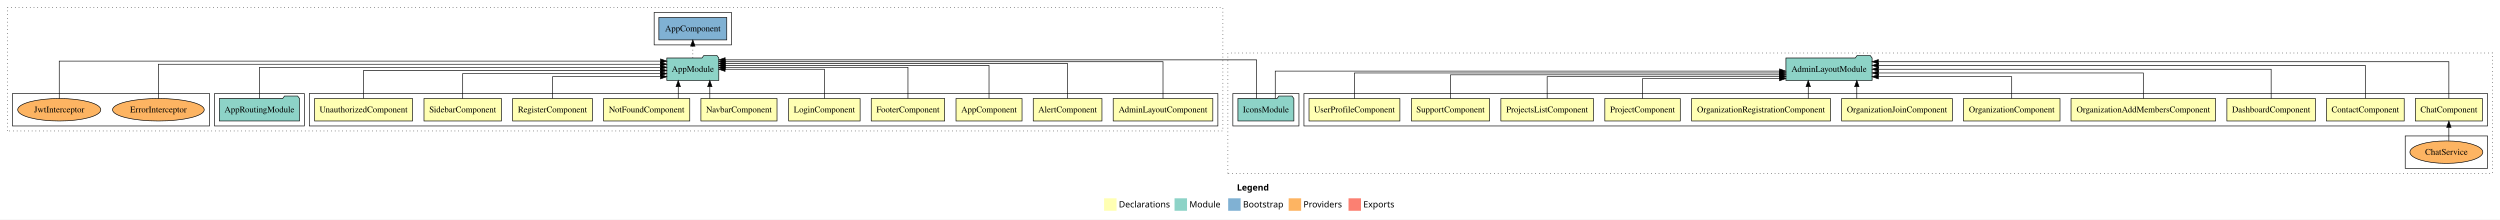
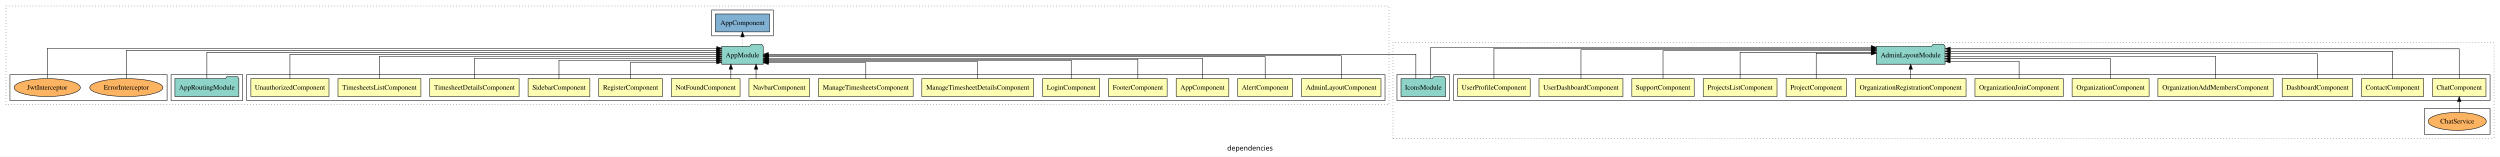
- <svg xmlns="http://www.w3.org/2000/svg" width="4009pt" height="352pt" viewBox="0.00 0.00 4009.00 352.00">
-   <g id="graph0" class="graph" transform="scale(1 1) rotate(0) translate(4 348)">
-     <polygon fill="#ffffff" stroke="transparent" points="-4,4 -4,-348 4005,-348 4005,4 -4,4" />
-     <text text-anchor="start" x="1979.509" y="-42.4" font-family="sans-serif" font-weight="bold" font-size="14.00" fill="#000000">Legend</text>
-     <polygon fill="#ffffb3" stroke="transparent" points="1766.5,-10 1766.5,-30 1786.5,-30 1786.5,-10 1766.5,-10" />
-     <text text-anchor="start" x="1790.129" y="-15.4" font-family="sans-serif" font-size="14.00" fill="#000000">  Declarations</text>
-     <polygon fill="#8dd3c7" stroke="transparent" points="1879.5,-10 1879.5,-30 1899.5,-30 1899.5,-10 1879.5,-10" />
-     <text text-anchor="start" x="1903.225" y="-15.4" font-family="sans-serif" font-size="14.00" fill="#000000">  Module</text>
-     <polygon fill="#80b1d3" stroke="transparent" points="1965.5,-10 1965.5,-30 1985.5,-30 1985.5,-10 1965.5,-10" />
-     <text text-anchor="start" x="1989.281" y="-15.4" font-family="sans-serif" font-size="14.00" fill="#000000">  Bootstrap</text>
-     <polygon fill="#fdb462" stroke="transparent" points="2062.5,-10 2062.5,-30 2082.5,-30 2082.5,-10 2062.5,-10" />
-     <text text-anchor="start" x="2086.173" y="-15.4" font-family="sans-serif" font-size="14.00" fill="#000000">  Providers</text>
-     <polygon fill="#fb8072" stroke="transparent" points="2158.5,-10 2158.5,-30 2178.5,-30 2178.5,-10 2158.5,-10" />
-     <text text-anchor="start" x="2182.226" y="-15.4" font-family="sans-serif" font-size="14.00" fill="#000000">  Exports</text>
+ <svg xmlns="http://www.w3.org/2000/svg" width="5027pt" height="315pt" viewBox="0.00 0.00 5027.00 314.80">
+   <g id="graph0" class="graph" transform="scale(1 1) rotate(0) translate(4 310.8)">
+     <polygon fill="white" stroke="transparent" points="-4,4 -4,-310.8 5023,-310.8 5023,4 -4,4" />
+     <text text-anchor="middle" x="2509.5" y="-8.2" font-family="sans-serif" font-size="14.00">dependencies</text>
    <g id="clust1" class="cluster">
-       <polygon fill="none" stroke="#000000" stroke-dasharray="1,5" points="1965,-70 1965,-263 3993,-263 3993,-70 1965,-70" />
+       <polygon fill="none" stroke="black" stroke-dasharray="1,5" points="2797,-32.8 2797,-225.8 5011,-225.8 5011,-32.8 2797,-32.8" />
    </g>
    <g id="clust2" class="cluster">
-       <polygon fill="none" stroke="#000000" points="2087,-146 2087,-198 3985,-198 3985,-146 2087,-146" />
+       <polygon fill="none" stroke="black" points="2919,-108.8 2919,-160.8 5003,-160.8 5003,-108.8 2919,-108.8" />
    </g>
    <g id="clust3" class="cluster">
-       <polygon fill="none" stroke="#000000" points="3853,-78 3853,-130 3985,-130 3985,-78 3853,-78" />
-     </g>
-     <g id="clust14" class="cluster">
-       <polygon fill="none" stroke="#000000" points="1973,-146 1973,-198 2079,-198 2079,-146 1973,-146" />
-     </g>
-     <g id="clust18" class="cluster">
-       <polygon fill="none" stroke="#000000" stroke-dasharray="1,5" points="8,-138 8,-336 1957,-336 1957,-138 8,-138" />
+       <polygon fill="none" stroke="black" points="4871,-40.8 4871,-92.8 5003,-92.8 5003,-40.8 4871,-40.8" />
+     </g>
+     <g id="clust15" class="cluster">
+       <polygon fill="none" stroke="black" points="2805,-108.8 2805,-160.8 2911,-160.8 2911,-108.8 2805,-108.8" />
    </g>
    <g id="clust19" class="cluster">
-       <polygon fill="none" stroke="#000000" points="492,-146 492,-198 1949,-198 1949,-146 492,-146" />
-     </g>
-     <g id="clust30" class="cluster">
-       <polygon fill="none" stroke="#000000" points="340,-146 340,-198 484,-198 484,-146 340,-146" />
-     </g>
-     <g id="clust32" class="cluster">
-       <polygon fill="none" stroke="#000000" points="1045,-276 1045,-328 1169,-328 1169,-276 1045,-276" />
-     </g>
-     <g id="clust33" class="cluster">
-       <polygon fill="none" stroke="#000000" points="16,-146 16,-198 332,-198 332,-146 16,-146" />
+       <polygon fill="none" stroke="black" stroke-dasharray="1,5" points="8,-100.8 8,-298.8 2789,-298.8 2789,-100.8 8,-100.8" />
+     </g>
+     <g id="clust20" class="cluster">
+       <polygon fill="none" stroke="black" points="492,-108.8 492,-160.8 2781,-160.8 2781,-108.8 492,-108.8" />
+     </g>
+     <g id="clust35" class="cluster">
+       <polygon fill="none" stroke="black" points="340,-108.8 340,-160.8 484,-160.8 484,-108.8 340,-108.8" />
+     </g>
+     <g id="clust37" class="cluster">
+       <polygon fill="none" stroke="black" points="1427,-238.8 1427,-290.8 1551,-290.8 1551,-238.8 1427,-238.8" />
+     </g>
+     <g id="clust38" class="cluster">
+       <polygon fill="none" stroke="black" points="16,-108.8 16,-160.8 332,-160.8 332,-108.8 16,-108.8" />
    </g>
    <g id="node1" class="node">
-       <polygon fill="#ffffb3" stroke="#000000" points="3976.774,-190 3869.226,-190 3869.226,-154 3976.774,-154 3976.774,-190" />
-       <text text-anchor="middle" x="3923" y="-167.8" font-family="Times,serif" font-size="14.00" fill="#000000">ChatComponent</text>
+       <polygon fill="#ffffb3" stroke="black" points="4994.77,-152.8 4887.23,-152.8 4887.23,-116.8 4994.77,-116.8 4994.77,-152.8" />
+       <text text-anchor="middle" x="4941" y="-130.6" font-family="Times,serif" font-size="14.00">ChatComponent</text>
+     </g>
+     <g id="node13" class="node">
+       <polygon fill="#8dd3c7" stroke="black" points="3907.1,-217.8 3904.1,-221.8 3883.1,-221.8 3880.1,-217.8 3768.9,-217.8 3768.9,-181.8 3907.1,-181.8 3907.1,-217.8" />
+       <text text-anchor="middle" x="3838" y="-195.6" font-family="Times,serif" font-size="14.00">AdminLayoutModule</text>
+     </g>
+     <g id="edge1" class="edge">
+       <path fill="none" stroke="black" d="M4941,-152.89C4941,-175.93 4941,-212.8 4941,-212.8 4941,-212.8 3917.42,-212.8 3917.42,-212.8" />
+       <polygon fill="black" stroke="black" points="3917.42,-209.3 3907.42,-212.8 3917.42,-216.3 3917.42,-209.3" />
+     </g>
+     <g id="node2" class="node">
+       <polygon fill="#ffffb3" stroke="black" points="4869.38,-152.8 4744.62,-152.8 4744.62,-116.8 4869.38,-116.8 4869.38,-152.8" />
+       <text text-anchor="middle" x="4807" y="-130.6" font-family="Times,serif" font-size="14.00">ContactComponent</text>
+     </g>
+     <g id="edge3" class="edge">
+       <path fill="none" stroke="black" d="M4807,-152.84C4807,-174.46 4807,-207.8 4807,-207.8 4807,-207.8 3917.3,-207.8 3917.3,-207.8" />
+       <polygon fill="black" stroke="black" points="3917.3,-204.3 3907.3,-207.8 3917.3,-211.3 3917.3,-204.3" />
+     </g>
+     <g id="node3" class="node">
+       <polygon fill="#ffffb3" stroke="black" points="4726.98,-152.8 4585.02,-152.8 4585.02,-116.8 4726.98,-116.8 4726.98,-152.8" />
+       <text text-anchor="middle" x="4656" y="-130.6" font-family="Times,serif" font-size="14.00">DashboardComponent</text>
+     </g>
+     <g id="edge4" class="edge">
+       <path fill="none" stroke="black" d="M4656,-153.02C4656,-173.17 4656,-202.8 4656,-202.8 4656,-202.8 3917.39,-202.8 3917.39,-202.8" />
+       <polygon fill="black" stroke="black" points="3917.39,-199.3 3907.39,-202.8 3917.39,-206.3 3917.39,-199.3" />
+     </g>
+     <g id="node4" class="node">
+       <polygon fill="#ffffb3" stroke="black" points="4566.9,-152.8 4335.1,-152.8 4335.1,-116.8 4566.9,-116.8 4566.9,-152.8" />
+       <text text-anchor="middle" x="4451" y="-130.6" font-family="Times,serif" font-size="14.00">OrganizationAddMembersComponent</text>
+     </g>
+     <g id="edge5" class="edge">
+       <path fill="none" stroke="black" d="M4451,-153.02C4451,-171.63 4451,-197.8 4451,-197.8 4451,-197.8 3917.13,-197.8 3917.13,-197.8" />
+       <polygon fill="black" stroke="black" points="3917.13,-194.3 3907.13,-197.8 3917.13,-201.3 3917.13,-194.3" />
+     </g>
+     <g id="node5" class="node">
+       <polygon fill="#ffffb3" stroke="black" points="4317.41,-152.8 4162.59,-152.8 4162.59,-116.8 4317.41,-116.8 4317.41,-152.8" />
+       <text text-anchor="middle" x="4240" y="-130.6" font-family="Times,serif" font-size="14.00">OrganizationComponent</text>
+     </g>
+     <g id="edge6" class="edge">
+       <path fill="none" stroke="black" d="M4240,-152.83C4240,-169.86 4240,-192.8 4240,-192.8 4240,-192.8 3917.11,-192.8 3917.11,-192.8" />
+       <polygon fill="black" stroke="black" points="3917.11,-189.3 3907.11,-192.8 3917.11,-196.3 3917.11,-189.3" />
+     </g>
+     <g id="node6" class="node">
+       <polygon fill="#ffffb3" stroke="black" points="4144.75,-152.8 3967.25,-152.8 3967.25,-116.8 4144.75,-116.8 4144.75,-152.8" />
+       <text text-anchor="middle" x="4056" y="-130.6" font-family="Times,serif" font-size="14.00">OrganizationJoinComponent</text>
+     </g>
+     <g id="edge7" class="edge">
+       <path fill="none" stroke="black" d="M4056,-153.04C4056,-168.37 4056,-187.8 4056,-187.8 4056,-187.8 3917.28,-187.8 3917.28,-187.8" />
+       <polygon fill="black" stroke="black" points="3917.28,-184.3 3907.28,-187.8 3917.28,-191.3 3917.28,-184.3" />
+     </g>
+     <g id="node7" class="node">
+       <polygon fill="#ffffb3" stroke="black" points="3949.35,-152.8 3726.65,-152.8 3726.65,-116.8 3949.35,-116.8 3949.35,-152.8" />
+       <text text-anchor="middle" x="3838" y="-130.6" font-family="Times,serif" font-size="14.00">OrganizationRegistrationComponent</text>
+     </g>
+     <g id="edge8" class="edge">
+       <path fill="none" stroke="black" d="M3838,-152.91C3838,-152.91 3838,-171.79 3838,-171.79" />
+       <polygon fill="black" stroke="black" points="3834.5,-171.79 3838,-181.79 3841.5,-171.79 3834.5,-171.79" />
+     </g>
+     <g id="node8" class="node">
+       <polygon fill="#ffffb3" stroke="black" points="3708.49,-152.8 3587.51,-152.8 3587.51,-116.8 3708.49,-116.8 3708.49,-152.8" />
+       <text text-anchor="middle" x="3648" y="-130.6" font-family="Times,serif" font-size="14.00">ProjectComponent</text>
+     </g>
+     <g id="edge9" class="edge">
+       <path fill="none" stroke="black" d="M3648,-152.93C3648,-173.37 3648,-203.8 3648,-203.8 3648,-203.8 3758.87,-203.8 3758.87,-203.8" />
+       <polygon fill="black" stroke="black" points="3758.87,-207.3 3768.87,-203.8 3758.87,-200.3 3758.87,-207.3" />
+     </g>
+     <g id="node9" class="node">
+       <polygon fill="#ffffb3" stroke="black" points="3569.21,-152.8 3420.79,-152.8 3420.79,-116.8 3569.21,-116.8 3569.21,-152.8" />
+       <text text-anchor="middle" x="3495" y="-130.6" font-family="Times,serif" font-size="14.00">ProjectsListComponent</text>
+     </g>
+     <g id="edge10" class="edge">
+       <path fill="none" stroke="black" d="M3495,-153.08C3495,-174.12 3495,-205.8 3495,-205.8 3495,-205.8 3758.59,-205.8 3758.59,-205.8" />
+       <polygon fill="black" stroke="black" points="3758.59,-209.3 3768.59,-205.8 3758.59,-202.3 3758.59,-209.3" />
+     </g>
+     <g id="node10" class="node">
+       <polygon fill="#ffffb3" stroke="black" points="3402.67,-152.8 3277.33,-152.8 3277.33,-116.8 3402.67,-116.8 3402.67,-152.8" />
+       <text text-anchor="middle" x="3340" y="-130.6" font-family="Times,serif" font-size="14.00">SupportComponent</text>
+     </g>
+     <g id="edge11" class="edge">
+       <path fill="none" stroke="black" d="M3340,-153.09C3340,-175.01 3340,-208.8 3340,-208.8 3340,-208.8 3758.76,-208.8 3758.76,-208.8" />
+       <polygon fill="black" stroke="black" points="3758.76,-212.3 3768.76,-208.8 3758.76,-205.3 3758.76,-212.3" />
+     </g>
+     <g id="node11" class="node">
+       <polygon fill="#ffffb3" stroke="black" points="3259.41,-152.8 3090.59,-152.8 3090.59,-116.8 3259.41,-116.8 3259.41,-152.8" />
+       <text text-anchor="middle" x="3175" y="-130.6" font-family="Times,serif" font-size="14.00">UserDashboardComponent</text>
+     </g>
+     <g id="edge12" class="edge">
+       <path fill="none" stroke="black" d="M3175,-152.81C3175,-175.29 3175,-210.8 3175,-210.8 3175,-210.8 3758.92,-210.8 3758.92,-210.8" />
+       <polygon fill="black" stroke="black" points="3758.92,-214.3 3768.92,-210.8 3758.92,-207.3 3758.92,-214.3" />
    </g>
    <g id="node12" class="node">
-       <polygon fill="#8dd3c7" stroke="#000000" points="2998.095,-255 2995.095,-259 2974.095,-259 2971.095,-255 2859.905,-255 2859.905,-219 2998.095,-219 2998.095,-255" />
-       <text text-anchor="middle" x="2929" y="-232.8" font-family="Times,serif" font-size="14.00" fill="#000000">AdminLayoutModule</text>
-     </g>
-     <g id="edge1" class="edge">
-       <path fill="none" stroke="#000000" d="M3923,-190.248C3923,-213.018 3923,-249 3923,-249 3923,-249 3008.107,-249 3008.107,-249" />
-       <polygon fill="#000000" stroke="#000000" points="3008.107,-245.5 2998.107,-249 3008.107,-252.5 3008.107,-245.5" />
-     </g>
-     <g id="node2" class="node">
-       <polygon fill="#ffffb3" stroke="#000000" points="3851.38,-190 3726.62,-190 3726.62,-154 3851.38,-154 3851.38,-190" />
-       <text text-anchor="middle" x="3789" y="-167.8" font-family="Times,serif" font-size="14.00" fill="#000000">ContactComponent</text>
-     </g>
-     <g id="edge3" class="edge">
-       <path fill="none" stroke="#000000" d="M3789,-190.284C3789,-211.321 3789,-243 3789,-243 3789,-243 3008.286,-243 3008.286,-243" />
-       <polygon fill="#000000" stroke="#000000" points="3008.286,-239.5 2998.286,-243 3008.286,-246.5 3008.286,-239.5" />
-     </g>
-     <g id="node3" class="node">
-       <polygon fill="#ffffb3" stroke="#000000" points="3708.973,-190 3567.027,-190 3567.027,-154 3708.973,-154 3708.973,-190" />
-       <text text-anchor="middle" x="3638" y="-167.8" font-family="Times,serif" font-size="14.00" fill="#000000">DashboardComponent</text>
-     </g>
-     <g id="edge4" class="edge">
-       <path fill="none" stroke="#000000" d="M3638,-190.106C3638,-209.339 3638,-237 3638,-237 3638,-237 3008.273,-237 3008.273,-237" />
-       <polygon fill="#000000" stroke="#000000" points="3008.273,-233.5 2998.273,-237 3008.273,-240.5 3008.273,-233.5" />
-     </g>
-     <g id="node4" class="node">
-       <polygon fill="#ffffb3" stroke="#000000" points="3548.892,-190 3317.108,-190 3317.108,-154 3548.892,-154 3548.892,-190" />
-       <text text-anchor="middle" x="3433" y="-167.8" font-family="Times,serif" font-size="14.00" fill="#000000">OrganizationAddMembersComponent</text>
-     </g>
-     <g id="edge5" class="edge">
-       <path fill="none" stroke="#000000" d="M3433,-190.023C3433,-207.373 3433,-231 3433,-231 3433,-231 3008.286,-231 3008.286,-231" />
-       <polygon fill="#000000" stroke="#000000" points="3008.286,-227.5 2998.286,-231 3008.286,-234.5 3008.286,-227.5" />
-     </g>
-     <g id="node5" class="node">
-       <polygon fill="#ffffb3" stroke="#000000" points="3299.416,-190 3144.584,-190 3144.584,-154 3299.416,-154 3299.416,-190" />
-       <text text-anchor="middle" x="3222" y="-167.8" font-family="Times,serif" font-size="14.00" fill="#000000">OrganizationComponent</text>
-     </g>
-     <g id="edge6" class="edge">
-       <path fill="none" stroke="#000000" d="M3222,-190.24C3222,-205.571 3222,-225 3222,-225 3222,-225 3008.066,-225 3008.066,-225" />
-       <polygon fill="#000000" stroke="#000000" points="3008.066,-221.5 2998.066,-225 3008.066,-228.5 3008.066,-221.5" />
-     </g>
-     <g id="node6" class="node">
-       <polygon fill="#ffffb3" stroke="#000000" points="3126.751,-190 2949.249,-190 2949.249,-154 3126.751,-154 3126.751,-190" />
-       <text text-anchor="middle" x="3038" y="-167.8" font-family="Times,serif" font-size="14.00" fill="#000000">OrganizationJoinComponent</text>
-     </g>
-     <g id="edge7" class="edge">
-       <path fill="none" stroke="#000000" d="M2973.586,-190.106C2973.586,-190.106 2973.586,-208.991 2973.586,-208.991" />
-       <polygon fill="#000000" stroke="#000000" points="2970.086,-208.991 2973.586,-218.991 2977.086,-208.991 2970.086,-208.991" />
-     </g>
-     <g id="node7" class="node">
-       <polygon fill="#ffffb3" stroke="#000000" points="2931.349,-190 2708.651,-190 2708.651,-154 2931.349,-154 2931.349,-190" />
-       <text text-anchor="middle" x="2820" y="-167.8" font-family="Times,serif" font-size="14.00" fill="#000000">OrganizationRegistrationComponent</text>
-     </g>
-     <g id="edge8" class="edge">
-       <path fill="none" stroke="#000000" d="M2895.688,-190.106C2895.688,-190.106 2895.688,-208.991 2895.688,-208.991" />
-       <polygon fill="#000000" stroke="#000000" points="2892.188,-208.991 2895.688,-218.991 2899.188,-208.991 2892.188,-208.991" />
-     </g>
-     <g id="node8" class="node">
-       <polygon fill="#ffffb3" stroke="#000000" points="2690.486,-190 2569.514,-190 2569.514,-154 2690.486,-154 2690.486,-190" />
-       <text text-anchor="middle" x="2630" y="-167.8" font-family="Times,serif" font-size="14.00" fill="#000000">ProjectComponent</text>
-     </g>
-     <g id="edge9" class="edge">
-       <path fill="none" stroke="#000000" d="M2630,-190.051C2630,-204.373 2630,-222 2630,-222 2630,-222 2849.652,-222 2849.652,-222" />
-       <polygon fill="#000000" stroke="#000000" points="2849.652,-225.5 2859.652,-222 2849.652,-218.5 2849.652,-225.5" />
-     </g>
-     <g id="node9" class="node">
-       <polygon fill="#ffffb3" stroke="#000000" points="2551.209,-190 2402.791,-190 2402.791,-154 2551.209,-154 2551.209,-190" />
-       <text text-anchor="middle" x="2477" y="-167.8" font-family="Times,serif" font-size="14.00" fill="#000000">ProjectsListComponent</text>
-     </g>
-     <g id="edge10" class="edge">
-       <path fill="none" stroke="#000000" d="M2477,-190.24C2477,-205.571 2477,-225 2477,-225 2477,-225 2849.859,-225 2849.859,-225" />
-       <polygon fill="#000000" stroke="#000000" points="2849.859,-228.5 2859.859,-225 2849.859,-221.5 2849.859,-228.5" />
-     </g>
-     <g id="node10" class="node">
-       <polygon fill="#ffffb3" stroke="#000000" points="2384.667,-190 2259.333,-190 2259.333,-154 2384.667,-154 2384.667,-190" />
-       <text text-anchor="middle" x="2322" y="-167.8" font-family="Times,serif" font-size="14.00" fill="#000000">SupportComponent</text>
-     </g>
-     <g id="edge11" class="edge">
-       <path fill="none" stroke="#000000" d="M2322,-190.027C2322,-206.398 2322,-228 2322,-228 2322,-228 2849.665,-228 2849.665,-228" />
-       <polygon fill="#000000" stroke="#000000" points="2849.665,-231.5 2859.665,-228 2849.665,-224.5 2849.665,-231.5" />
-     </g>
-     <g id="node11" class="node">
-       <polygon fill="#ffffb3" stroke="#000000" points="2240.858,-190 2095.142,-190 2095.142,-154 2240.858,-154 2240.858,-190" />
-       <text text-anchor="middle" x="2168" y="-167.8" font-family="Times,serif" font-size="14.00" fill="#000000">UserProfileComponent</text>
-     </g>
-     <g id="edge12" class="edge">
-       <path fill="none" stroke="#000000" d="M2168,-190.023C2168,-207.373 2168,-231 2168,-231 2168,-231 2849.787,-231 2849.787,-231" />
-       <polygon fill="#000000" stroke="#000000" points="2849.787,-234.5 2859.787,-231 2849.787,-227.5 2849.787,-234.5" />
-     </g>
-     <g id="node13" class="node">
-       <ellipse fill="#fdb462" stroke="#000000" cx="3919" cy="-104" rx="58.463" ry="18" />
-       <text text-anchor="middle" x="3919" y="-99.8" font-family="Times,serif" font-size="14.00" fill="#000000">ChatService</text>
+       <polygon fill="#ffffb3" stroke="black" points="3072.87,-152.8 2927.13,-152.8 2927.13,-116.8 3072.87,-116.8 3072.87,-152.8" />
+       <text text-anchor="middle" x="3000" y="-130.6" font-family="Times,serif" font-size="14.00">UserProfileComponent</text>
+     </g>
+     <g id="edge13" class="edge">
+       <path fill="none" stroke="black" d="M3000,-153.12C3000,-176.46 3000,-213.8 3000,-213.8 3000,-213.8 3758.71,-213.8 3758.71,-213.8" />
+       <polygon fill="black" stroke="black" points="3758.71,-217.3 3768.71,-213.8 3758.71,-210.3 3758.71,-217.3" />
+     </g>
+     <g id="node14" class="node">
+       <ellipse fill="#fdb462" stroke="black" cx="4937" cy="-66.8" rx="58.46" ry="18" />
+       <text text-anchor="middle" x="4937" y="-62.6" font-family="Times,serif" font-size="14.00">ChatService</text>
    </g>
    <g id="edge2" class="edge">
-       <path fill="none" stroke="#000000" d="M3923,-122.223C3923,-122.223 3923,-143.727 3923,-143.727" />
-       <polygon fill="#000000" stroke="#000000" points="3919.5,-143.727 3923,-153.727 3926.5,-143.727 3919.5,-143.727" />
-     </g>
-     <g id="node14" class="node">
-       <polygon fill="#8dd3c7" stroke="#000000" points="2070.87,-190 2067.87,-194 2046.87,-194 2043.87,-190 1981.13,-190 1981.13,-154 2070.87,-154 2070.87,-190" />
-       <text text-anchor="middle" x="2026" y="-167.8" font-family="Times,serif" font-size="14.00" fill="#000000">IconsModule</text>
-     </g>
-     <g id="edge13" class="edge">
-       <path fill="none" stroke="#000000" d="M2040.978,-190.267C2040.978,-208.555 2040.978,-234 2040.978,-234 2040.978,-234 2849.688,-234 2849.688,-234" />
-       <polygon fill="#000000" stroke="#000000" points="2849.688,-237.5 2859.688,-234 2849.688,-230.5 2849.688,-237.5" />
+       <path fill="none" stroke="black" d="M4941,-85.02C4941,-85.02 4941,-106.53 4941,-106.53" />
+       <polygon fill="black" stroke="black" points="4937.5,-106.53 4941,-116.53 4944.5,-106.53 4937.5,-106.53" />
+     </g>
+     <g id="node15" class="node">
+       <polygon fill="#8dd3c7" stroke="black" points="2902.88,-152.8 2899.88,-156.8 2878.88,-156.8 2875.88,-152.8 2813.12,-152.8 2813.12,-116.8 2902.88,-116.8 2902.88,-152.8" />
+       <text text-anchor="middle" x="2858" y="-130.6" font-family="Times,serif" font-size="14.00">IconsModule</text>
+     </g>
+     <g id="edge14" class="edge">
+       <path fill="none" stroke="black" d="M2872.98,-153.18C2872.98,-177.08 2872.98,-215.8 2872.98,-215.8 2872.98,-215.8 3758.6,-215.8 3758.6,-215.8" />
+       <polygon fill="black" stroke="black" points="3758.6,-219.3 3768.6,-215.8 3758.6,-212.3 3758.6,-219.3" />
+     </g>
+     <g id="node30" class="node">
+       <polygon fill="#8dd3c7" stroke="black" points="1530.66,-217.8 1527.66,-221.8 1506.66,-221.8 1503.66,-217.8 1447.34,-217.8 1447.34,-181.8 1530.66,-181.8 1530.66,-217.8" />
+       <text text-anchor="middle" x="1489" y="-195.6" font-family="Times,serif" font-size="14.00">AppModule</text>
+     </g>
+     <g id="edge30" class="edge">
+       <path fill="none" stroke="black" d="M2843.02,-153.11C2843.02,-172.95 2843.02,-201.8 2843.02,-201.8 2843.02,-201.8 1541.01,-201.8 1541.01,-201.8" />
+       <polygon fill="black" stroke="black" points="1541.01,-198.3 1531.01,-201.8 1541.01,-205.3 1541.01,-198.3" />
+     </g>
+     <g id="node16" class="node">
+       <polygon fill="#ffffb3" stroke="black" points="2772.88,-152.8 2613.12,-152.8 2613.12,-116.8 2772.88,-116.8 2772.88,-152.8" />
+       <text text-anchor="middle" x="2693" y="-130.6" font-family="Times,serif" font-size="14.00">AdminLayoutComponent</text>
+     </g>
+     <g id="edge15" class="edge">
+       <path fill="none" stroke="black" d="M2693,-152.97C2693,-171.89 2693,-198.8 2693,-198.8 2693,-198.8 1540.79,-198.8 1540.79,-198.8" />
+       <polygon fill="black" stroke="black" points="1540.79,-195.3 1530.79,-198.8 1540.79,-202.3 1540.79,-195.3" />
+     </g>
+     <g id="node17" class="node">
+       <polygon fill="#ffffb3" stroke="black" points="2595.1,-152.8 2484.9,-152.8 2484.9,-116.8 2595.1,-116.8 2595.1,-152.8" />
+       <text text-anchor="middle" x="2540" y="-130.6" font-family="Times,serif" font-size="14.00">AlertComponent</text>
+     </g>
+     <g id="edge16" class="edge">
+       <path fill="none" stroke="black" d="M2540,-153.07C2540,-171.36 2540,-196.8 2540,-196.8 2540,-196.8 1540.85,-196.8 1540.85,-196.8" />
+       <polygon fill="black" stroke="black" points="1540.85,-193.3 1530.85,-196.8 1540.85,-200.3 1540.85,-193.3" />
+     </g>
+     <g id="node18" class="node">
+       <polygon fill="#ffffb3" stroke="black" points="2466.94,-152.8 2361.06,-152.8 2361.06,-116.8 2466.94,-116.8 2466.94,-152.8" />
+       <text text-anchor="middle" x="2414" y="-130.6" font-family="Times,serif" font-size="14.00">AppComponent</text>
+     </g>
+     <g id="edge17" class="edge">
+       <path fill="none" stroke="black" d="M2414,-152.82C2414,-170.17 2414,-193.8 2414,-193.8 2414,-193.8 1540.85,-193.8 1540.85,-193.8" />
+       <polygon fill="black" stroke="black" points="1540.85,-190.3 1530.85,-193.8 1540.85,-197.3 1540.85,-190.3" />
+     </g>
+     <g id="node19" class="node">
+       <polygon fill="#ffffb3" stroke="black" points="2342.88,-152.8 2225.12,-152.8 2225.12,-116.8 2342.88,-116.8 2342.88,-152.8" />
+       <text text-anchor="middle" x="2284" y="-130.6" font-family="Times,serif" font-size="14.00">FooterComponent</text>
+     </g>
+     <g id="edge18" class="edge">
+       <path fill="none" stroke="black" d="M2284,-152.84C2284,-169.53 2284,-191.8 2284,-191.8 2284,-191.8 1540.9,-191.8 1540.9,-191.8" />
+       <polygon fill="black" stroke="black" points="1540.9,-188.3 1530.9,-191.8 1540.9,-195.3 1540.9,-188.3" />
+     </g>
+     <g id="node20" class="node">
+       <polygon fill="#ffffb3" stroke="black" points="2207.27,-152.8 2092.73,-152.8 2092.73,-116.8 2207.27,-116.8 2207.27,-152.8" />
+       <text text-anchor="middle" x="2150" y="-130.6" font-family="Times,serif" font-size="14.00">LoginComponent</text>
+     </g>
+     <g id="edge19" class="edge">
+       <path fill="none" stroke="black" d="M2150,-152.81C2150,-168.85 2150,-189.8 2150,-189.8 2150,-189.8 1540.85,-189.8 1540.85,-189.8" />
+       <polygon fill="black" stroke="black" points="1540.85,-186.3 1530.85,-189.8 1540.85,-193.3 1540.85,-186.3" />
+     </g>
+     <g id="node21" class="node">
+       <polygon fill="#ffffb3" stroke="black" points="2074.39,-152.8 1849.61,-152.8 1849.61,-116.8 2074.39,-116.8 2074.39,-152.8" />
+       <text text-anchor="middle" x="1962" y="-130.6" font-family="Times,serif" font-size="14.00">ManageTimesheetDetailsComponent</text>
+     </g>
+     <g id="edge20" class="edge">
+       <path fill="none" stroke="black" d="M1962,-152.99C1962,-167.98 1962,-186.8 1962,-186.8 1962,-186.8 1540.98,-186.8 1540.98,-186.8" />
+       <polygon fill="black" stroke="black" points="1540.98,-183.3 1530.98,-186.8 1540.98,-190.3 1540.98,-183.3" />
+     </g>
+     <g id="node22" class="node">
+       <polygon fill="#ffffb3" stroke="black" points="1832.18,-152.8 1641.82,-152.8 1641.82,-116.8 1832.18,-116.8 1832.18,-152.8" />
+       <text text-anchor="middle" x="1737" y="-130.6" font-family="Times,serif" font-size="14.00">ManageTimesheetsComponent</text>
+     </g>
+     <g id="edge21" class="edge">
+       <path fill="none" stroke="black" d="M1737,-152.85C1737,-167.17 1737,-184.8 1737,-184.8 1737,-184.8 1540.79,-184.8 1540.79,-184.8" />
+       <polygon fill="black" stroke="black" points="1540.79,-181.3 1530.79,-184.8 1540.79,-188.3 1540.79,-181.3" />
+     </g>
+     <g id="node23" class="node">
+       <polygon fill="#ffffb3" stroke="black" points="1624.03,-152.8 1501.97,-152.8 1501.97,-116.8 1624.03,-116.8 1624.03,-152.8" />
+       <text text-anchor="middle" x="1563" y="-130.6" font-family="Times,serif" font-size="14.00">NavbarComponent</text>
+     </g>
+     <g id="edge22" class="edge">
+       <path fill="none" stroke="black" d="M1516.28,-152.91C1516.28,-152.91 1516.28,-171.79 1516.28,-171.79" />
+       <polygon fill="black" stroke="black" points="1512.78,-171.79 1516.28,-181.79 1519.78,-171.79 1512.78,-171.79" />
+     </g>
+     <g id="node24" class="node">
+       <polygon fill="#ffffb3" stroke="black" points="1484.12,-152.8 1345.88,-152.8 1345.88,-116.8 1484.12,-116.8 1484.12,-152.8" />
+       <text text-anchor="middle" x="1415" y="-130.6" font-family="Times,serif" font-size="14.00">NotFoundComponent</text>
+     </g>
+     <g id="edge23" class="edge">
+       <path fill="none" stroke="black" d="M1465.61,-152.91C1465.61,-152.91 1465.61,-171.79 1465.61,-171.79" />
+       <polygon fill="black" stroke="black" points="1462.11,-171.79 1465.61,-181.79 1469.11,-171.79 1462.11,-171.79" />
    </g>
    <g id="node25" class="node">
-       <polygon fill="#8dd3c7" stroke="#000000" points="1148.657,-255 1145.657,-259 1124.657,-259 1121.657,-255 1065.343,-255 1065.343,-219 1148.657,-219 1148.657,-255" />
-       <text text-anchor="middle" x="1107" y="-232.8" font-family="Times,serif" font-size="14.00" fill="#000000">AppModule</text>
+       <polygon fill="#ffffb3" stroke="black" points="1327.99,-152.8 1200.01,-152.8 1200.01,-116.8 1327.99,-116.8 1327.99,-152.8" />
+       <text text-anchor="middle" x="1264" y="-130.6" font-family="Times,serif" font-size="14.00">RegisterComponent</text>
+     </g>
+     <g id="edge24" class="edge">
+       <path fill="none" stroke="black" d="M1264,-152.92C1264,-167.58 1264,-185.8 1264,-185.8 1264,-185.8 1437.21,-185.8 1437.21,-185.8" />
+       <polygon fill="black" stroke="black" points="1437.21,-189.3 1447.21,-185.8 1437.21,-182.3 1437.21,-189.3" />
+     </g>
+     <g id="node26" class="node">
+       <polygon fill="#ffffb3" stroke="black" points="1182.1,-152.8 1057.9,-152.8 1057.9,-116.8 1182.1,-116.8 1182.1,-152.8" />
+       <text text-anchor="middle" x="1120" y="-130.6" font-family="Times,serif" font-size="14.00">SidebarComponent</text>
    </g>
    <g id="edge25" class="edge">
-       <path fill="none" stroke="#000000" d="M2011.022,-190.153C2011.022,-213.757 2011.022,-252 2011.022,-252 2011.022,-252 1158.79,-252 1158.79,-252" />
-       <polygon fill="#000000" stroke="#000000" points="1158.79,-248.5 1148.79,-252 1158.79,-255.5 1158.79,-248.5" />
-     </g>
-     <g id="node15" class="node">
-       <polygon fill="#ffffb3" stroke="#000000" points="1940.878,-190 1781.122,-190 1781.122,-154 1940.878,-154 1940.878,-190" />
-       <text text-anchor="middle" x="1861" y="-167.8" font-family="Times,serif" font-size="14.00" fill="#000000">AdminLayoutComponent</text>
-     </g>
-     <g id="edge14" class="edge">
-       <path fill="none" stroke="#000000" d="M1861,-190.248C1861,-213.018 1861,-249 1861,-249 1861,-249 1158.883,-249 1158.883,-249" />
-       <polygon fill="#000000" stroke="#000000" points="1158.883,-245.5 1148.883,-249 1158.883,-252.5 1158.883,-245.5" />
-     </g>
-     <g id="node16" class="node">
-       <polygon fill="#ffffb3" stroke="#000000" points="1763.095,-190 1652.905,-190 1652.905,-154 1763.095,-154 1763.095,-190" />
-       <text text-anchor="middle" x="1708" y="-167.8" font-family="Times,serif" font-size="14.00" fill="#000000">AlertComponent</text>
-     </g>
-     <g id="edge15" class="edge">
-       <path fill="none" stroke="#000000" d="M1708,-190.292C1708,-212.206 1708,-246 1708,-246 1708,-246 1158.784,-246 1158.784,-246" />
-       <polygon fill="#000000" stroke="#000000" points="1158.784,-242.5 1148.784,-246 1158.784,-249.5 1158.784,-242.5" />
-     </g>
-     <g id="node17" class="node">
-       <polygon fill="#ffffb3" stroke="#000000" points="1634.94,-190 1529.06,-190 1529.06,-154 1634.94,-154 1634.94,-190" />
-       <text text-anchor="middle" x="1582" y="-167.8" font-family="Times,serif" font-size="14.00" fill="#000000">AppComponent</text>
-     </g>
-     <g id="edge16" class="edge">
-       <path fill="none" stroke="#000000" d="M1582,-190.284C1582,-211.321 1582,-243 1582,-243 1582,-243 1158.737,-243 1158.737,-243" />
-       <polygon fill="#000000" stroke="#000000" points="1158.737,-239.5 1148.737,-243 1158.737,-246.5 1158.737,-239.5" />
-     </g>
-     <g id="node18" class="node">
-       <polygon fill="#ffffb3" stroke="#000000" points="1510.881,-190 1393.119,-190 1393.119,-154 1510.881,-154 1510.881,-190" />
-       <text text-anchor="middle" x="1452" y="-167.8" font-family="Times,serif" font-size="14.00" fill="#000000">FooterComponent</text>
-     </g>
-     <g id="edge17" class="edge">
-       <path fill="none" stroke="#000000" d="M1452,-190.223C1452,-210.365 1452,-240 1452,-240 1452,-240 1158.959,-240 1158.959,-240" />
-       <polygon fill="#000000" stroke="#000000" points="1158.959,-236.5 1148.959,-240 1158.959,-243.5 1158.959,-236.5" />
-     </g>
-     <g id="node19" class="node">
-       <polygon fill="#ffffb3" stroke="#000000" points="1375.276,-190 1260.724,-190 1260.724,-154 1375.276,-154 1375.276,-190" />
-       <text text-anchor="middle" x="1318" y="-167.8" font-family="Times,serif" font-size="14.00" fill="#000000">LoginComponent</text>
-     </g>
-     <g id="edge18" class="edge">
-       <path fill="none" stroke="#000000" d="M1318,-190.106C1318,-209.339 1318,-237 1318,-237 1318,-237 1158.687,-237 1158.687,-237" />
-       <polygon fill="#000000" stroke="#000000" points="1158.687,-233.5 1148.687,-237 1158.687,-240.5 1158.687,-233.5" />
-     </g>
-     <g id="node20" class="node">
-       <polygon fill="#ffffb3" stroke="#000000" points="1242.03,-190 1119.97,-190 1119.97,-154 1242.03,-154 1242.03,-190" />
-       <text text-anchor="middle" x="1181" y="-167.8" font-family="Times,serif" font-size="14.00" fill="#000000">NavbarComponent</text>
-     </g>
-     <g id="edge19" class="edge">
-       <path fill="none" stroke="#000000" d="M1134.282,-190.106C1134.282,-190.106 1134.282,-208.991 1134.282,-208.991" />
-       <polygon fill="#000000" stroke="#000000" points="1130.782,-208.991 1134.282,-218.991 1137.782,-208.991 1130.782,-208.991" />
-     </g>
-     <g id="node21" class="node">
-       <polygon fill="#ffffb3" stroke="#000000" points="1102.112,-190 963.888,-190 963.888,-154 1102.112,-154 1102.112,-190" />
-       <text text-anchor="middle" x="1033" y="-167.8" font-family="Times,serif" font-size="14.00" fill="#000000">NotFoundComponent</text>
-     </g>
-     <g id="edge20" class="edge">
-       <path fill="none" stroke="#000000" d="M1083.614,-190.106C1083.614,-190.106 1083.614,-208.991 1083.614,-208.991" />
-       <polygon fill="#000000" stroke="#000000" points="1080.114,-208.991 1083.614,-218.991 1087.114,-208.991 1080.114,-208.991" />
-     </g>
-     <g id="node22" class="node">
-       <polygon fill="#ffffb3" stroke="#000000" points="945.985,-190 818.015,-190 818.015,-154 945.985,-154 945.985,-190" />
-       <text text-anchor="middle" x="882" y="-167.8" font-family="Times,serif" font-size="14.00" fill="#000000">RegisterComponent</text>
-     </g>
-     <g id="edge21" class="edge">
-       <path fill="none" stroke="#000000" d="M882,-190.24C882,-205.571 882,-225 882,-225 882,-225 1055.207,-225 1055.207,-225" />
-       <polygon fill="#000000" stroke="#000000" points="1055.207,-228.5 1065.207,-225 1055.207,-221.5 1055.207,-228.5" />
-     </g>
-     <g id="node23" class="node">
-       <polygon fill="#ffffb3" stroke="#000000" points="800.095,-190 675.905,-190 675.905,-154 800.095,-154 800.095,-190" />
-       <text text-anchor="middle" x="738" y="-167.8" font-family="Times,serif" font-size="14.00" fill="#000000">SidebarComponent</text>
-     </g>
-     <g id="edge22" class="edge">
-       <path fill="none" stroke="#000000" d="M738,-190.034C738,-207.06 738,-230 738,-230 738,-230 1055.03,-230 1055.03,-230" />
-       <polygon fill="#000000" stroke="#000000" points="1055.03,-233.5 1065.03,-230 1055.03,-226.5 1055.03,-233.5" />
-     </g>
-     <g id="node24" class="node">
-       <polygon fill="#ffffb3" stroke="#000000" points="657.525,-190 500.475,-190 500.475,-154 657.525,-154 657.525,-190" />
-       <text text-anchor="middle" x="579" y="-167.8" font-family="Times,serif" font-size="14.00" fill="#000000">UnauthorizedComponent</text>
-     </g>
-     <g id="edge23" class="edge">
-       <path fill="none" stroke="#000000" d="M579,-190.222C579,-208.828 579,-235 579,-235 579,-235 1055.127,-235 1055.127,-235" />
-       <polygon fill="#000000" stroke="#000000" points="1055.127,-238.5 1065.127,-235 1055.127,-231.5 1055.127,-238.5" />
+       <path fill="none" stroke="black" d="M1120,-152.81C1120,-168.85 1120,-189.8 1120,-189.8 1120,-189.8 1437.03,-189.8 1437.03,-189.8" />
+       <polygon fill="black" stroke="black" points="1437.03,-193.3 1447.03,-189.8 1437.03,-186.3 1437.03,-193.3" />
    </g>
    <g id="node27" class="node">
-       <polygon fill="#80b1d3" stroke="#000000" points="1161.439,-320 1052.561,-320 1052.561,-284 1161.439,-284 1161.439,-320" />
-       <text text-anchor="middle" x="1107" y="-297.8" font-family="Times,serif" font-size="14.00" fill="#000000">AppComponent </text>
+       <polygon fill="#ffffb3" stroke="black" points="1039.8,-152.8 860.2,-152.8 860.2,-116.8 1039.8,-116.8 1039.8,-152.8" />
+       <text text-anchor="middle" x="950" y="-130.6" font-family="Times,serif" font-size="14.00">TimesheetDetailsComponent</text>
    </g>
    <g id="edge26" class="edge">
-       <path fill="none" stroke="#000000" stroke-dasharray="1,5" d="M1107,-255.106C1107,-255.106 1107,-273.991 1107,-273.991" />
-       <polygon fill="#000000" stroke="#000000" points="1103.5,-273.991 1107,-283.991 1110.5,-273.991 1103.5,-273.991" />
-     </g>
-     <g id="node26" class="node">
-       <polygon fill="#8dd3c7" stroke="#000000" points="476.274,-190 473.274,-194 452.274,-194 449.274,-190 347.726,-190 347.726,-154 476.274,-154 476.274,-190" />
-       <text text-anchor="middle" x="412" y="-167.8" font-family="Times,serif" font-size="14.00" fill="#000000">AppRoutingModule</text>
-     </g>
-     <g id="edge24" class="edge">
-       <path fill="none" stroke="#000000" d="M412,-190.223C412,-210.365 412,-240 412,-240 412,-240 1055.09,-240 1055.09,-240" />
-       <polygon fill="#000000" stroke="#000000" points="1055.09,-243.5 1065.09,-240 1055.09,-236.5 1055.09,-243.5" />
+       <path fill="none" stroke="black" d="M950,-152.82C950,-170.17 950,-193.8 950,-193.8 950,-193.8 1437.15,-193.8 1437.15,-193.8" />
+       <polygon fill="black" stroke="black" points="1437.15,-197.3 1447.15,-193.8 1437.15,-190.3 1437.15,-197.3" />
    </g>
    <g id="node28" class="node">
-       <ellipse fill="#fdb462" stroke="#000000" cx="250" cy="-172" rx="73.533" ry="18" />
-       <text text-anchor="middle" x="250" y="-167.8" font-family="Times,serif" font-size="14.00" fill="#000000">ErrorInterceptor</text>
+       <polygon fill="#ffffb3" stroke="black" points="842.37,-152.8 675.63,-152.8 675.63,-116.8 842.37,-116.8 842.37,-152.8" />
+       <text text-anchor="middle" x="759" y="-130.6" font-family="Times,serif" font-size="14.00">TimesheetsListComponent</text>
    </g>
    <g id="edge27" class="edge">
-       <path fill="none" stroke="#000000" d="M250,-190.045C250,-211.662 250,-245 250,-245 250,-245 1055.085,-245 1055.085,-245" />
-       <polygon fill="#000000" stroke="#000000" points="1055.085,-248.5 1065.085,-245 1055.085,-241.5 1055.085,-248.5" />
+       <path fill="none" stroke="black" d="M759,-153.02C759,-171.63 759,-197.8 759,-197.8 759,-197.8 1437.13,-197.8 1437.13,-197.8" />
+       <polygon fill="black" stroke="black" points="1437.13,-201.3 1447.13,-197.8 1437.13,-194.3 1437.13,-201.3" />
    </g>
    <g id="node29" class="node">
-       <ellipse fill="#fdb462" stroke="#000000" cx="91" cy="-172" rx="66.609" ry="18" />
-       <text text-anchor="middle" x="91" y="-167.8" font-family="Times,serif" font-size="14.00" fill="#000000">JwtInterceptor</text>
+       <polygon fill="#ffffb3" stroke="black" points="657.53,-152.8 500.47,-152.8 500.47,-116.8 657.53,-116.8 657.53,-152.8" />
+       <text text-anchor="middle" x="579" y="-130.6" font-family="Times,serif" font-size="14.00">UnauthorizedComponent</text>
    </g>
    <g id="edge28" class="edge">
-       <path fill="none" stroke="#000000" d="M91,-190.091C91,-213.133 91,-250 91,-250 91,-250 1055.277,-250 1055.277,-250" />
-       <polygon fill="#000000" stroke="#000000" points="1055.277,-253.5 1065.277,-250 1055.277,-246.5 1055.277,-253.5" />
+       <path fill="none" stroke="black" d="M579,-153.11C579,-172.95 579,-201.8 579,-201.8 579,-201.8 1437.23,-201.8 1437.23,-201.8" />
+       <polygon fill="black" stroke="black" points="1437.23,-205.3 1447.23,-201.8 1437.23,-198.3 1437.23,-205.3" />
+     </g>
+     <g id="node32" class="node">
+       <polygon fill="#80b1d3" stroke="black" points="1543.44,-282.8 1434.56,-282.8 1434.56,-246.8 1543.44,-246.8 1543.44,-282.8" />
+       <text text-anchor="middle" x="1489" y="-260.6" font-family="Times,serif" font-size="14.00">AppComponent </text>
+     </g>
+     <g id="edge31" class="edge">
+       <path fill="none" stroke="black" stroke-dasharray="1,5" d="M1489,-217.91C1489,-217.91 1489,-236.79 1489,-236.79" />
+       <polygon fill="black" stroke="black" points="1485.5,-236.79 1489,-246.79 1492.5,-236.79 1485.5,-236.79" />
+     </g>
+     <g id="node31" class="node">
+       <polygon fill="#8dd3c7" stroke="black" points="476.28,-152.8 473.28,-156.8 452.28,-156.8 449.28,-152.8 347.72,-152.8 347.72,-116.8 476.28,-116.8 476.28,-152.8" />
+       <text text-anchor="middle" x="412" y="-130.6" font-family="Times,serif" font-size="14.00">AppRoutingModule</text>
+     </g>
+     <g id="edge29" class="edge">
+       <path fill="none" stroke="black" d="M412,-153.08C412,-174.12 412,-205.8 412,-205.8 412,-205.8 1437.11,-205.8 1437.11,-205.8" />
+       <polygon fill="black" stroke="black" points="1437.11,-209.3 1447.11,-205.8 1437.11,-202.3 1437.11,-209.3" />
+     </g>
+     <g id="node33" class="node">
+       <ellipse fill="#fdb462" stroke="black" cx="250" cy="-134.8" rx="73.54" ry="18" />
+       <text text-anchor="middle" x="250" y="-130.6" font-family="Times,serif" font-size="14.00">ErrorInterceptor</text>
+     </g>
+     <g id="edge32" class="edge">
+       <path fill="none" stroke="black" d="M250,-152.96C250,-175.15 250,-209.8 250,-209.8 250,-209.8 1437.07,-209.8 1437.07,-209.8" />
+       <polygon fill="black" stroke="black" points="1437.07,-213.3 1447.07,-209.8 1437.07,-206.3 1437.07,-213.3" />
+     </g>
+     <g id="node34" class="node">
+       <ellipse fill="#fdb462" stroke="black" cx="91" cy="-134.8" rx="66.62" ry="18" />
+       <text text-anchor="middle" x="91" y="-130.6" font-family="Times,serif" font-size="14.00">JwtInterceptor</text>
+     </g>
+     <g id="edge33" class="edge">
+       <path fill="none" stroke="black" d="M91,-153.12C91,-176.46 91,-213.8 91,-213.8 91,-213.8 1437.16,-213.8 1437.16,-213.8" />
+       <polygon fill="black" stroke="black" points="1437.16,-217.3 1447.16,-213.8 1437.16,-210.3 1437.16,-217.3" />
    </g>
  </g>
</svg>
